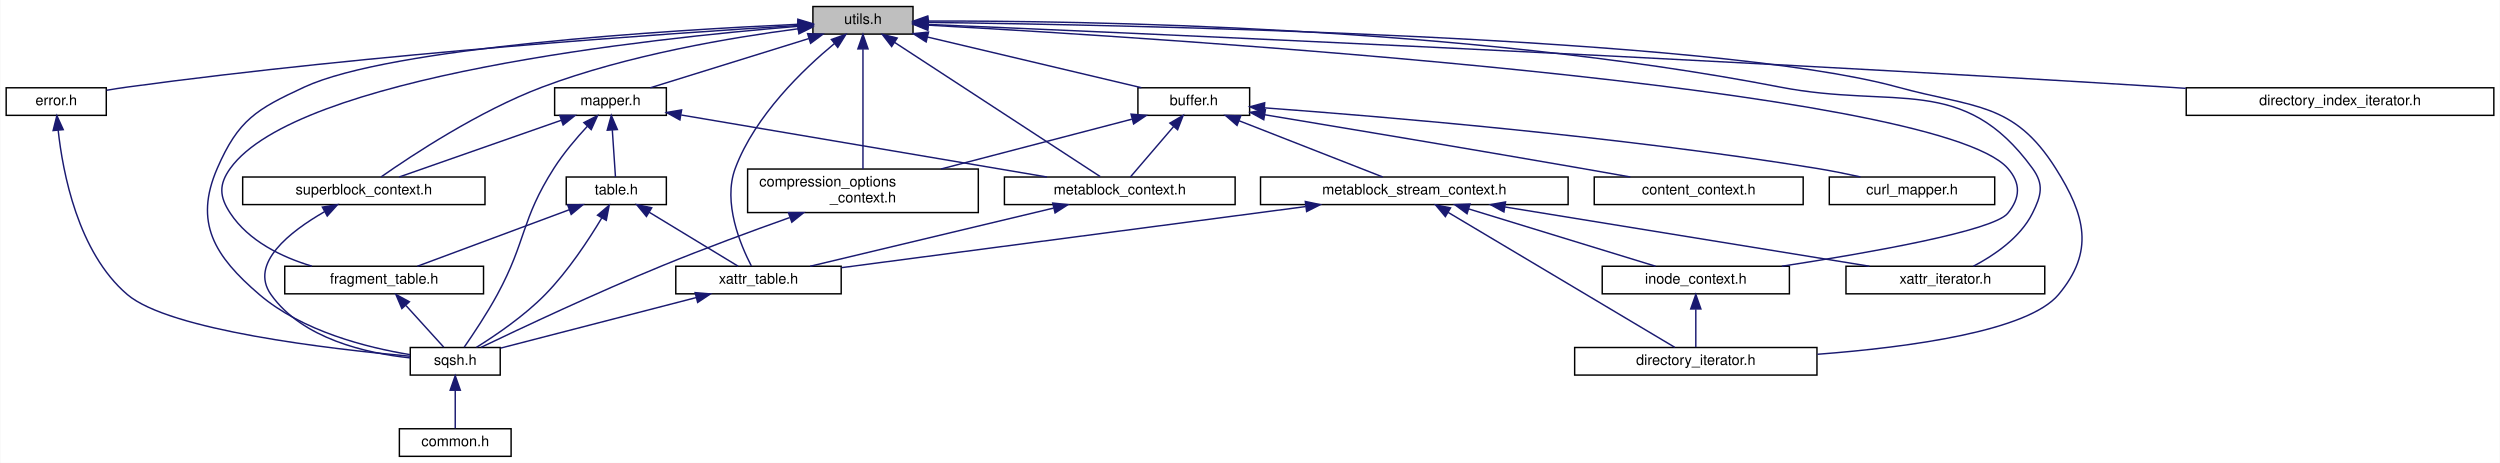
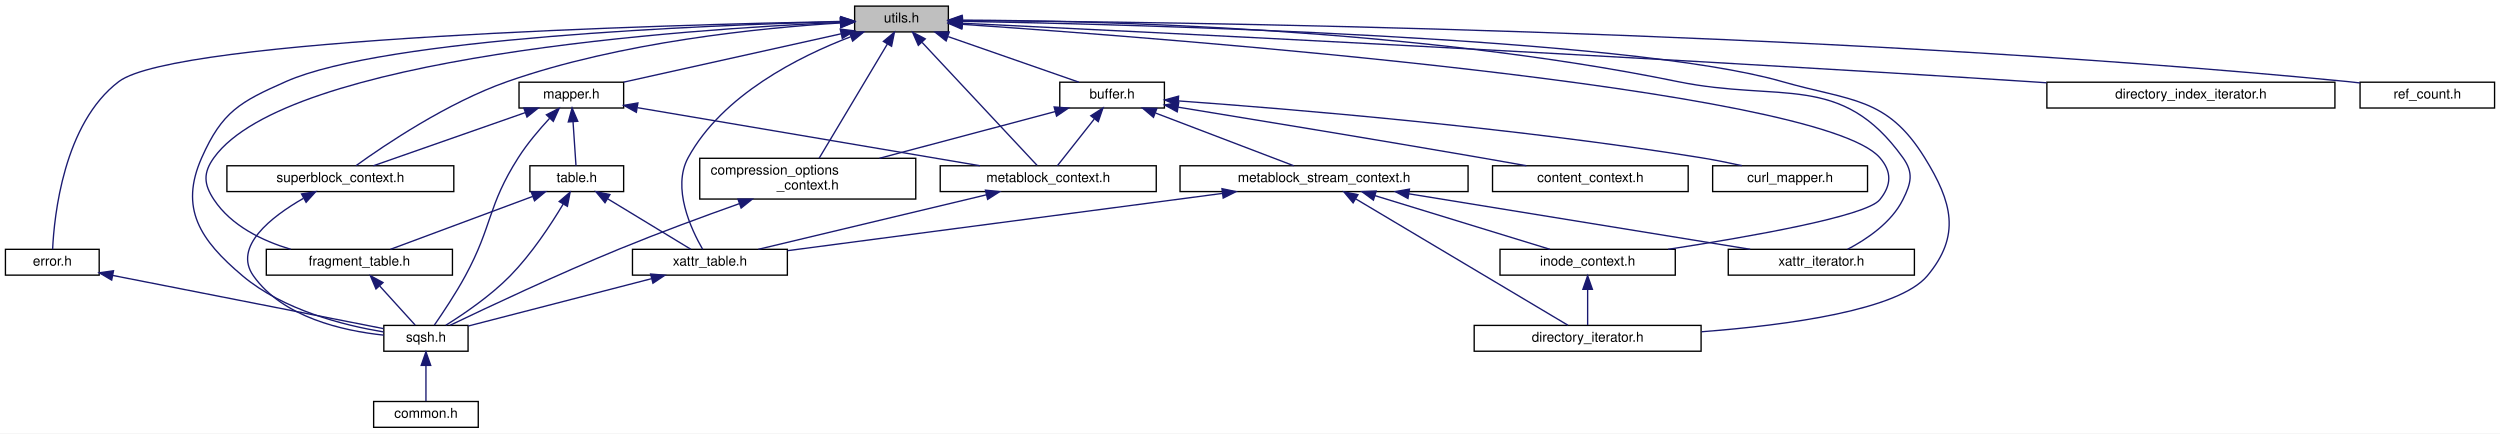
- <svg xmlns="http://www.w3.org/2000/svg" xmlns:xlink="http://www.w3.org/1999/xlink" width="1723pt" height="319pt" viewBox="0.00 0.00 1722.50 319.00">
+ <svg xmlns="http://www.w3.org/2000/svg" xmlns:xlink="http://www.w3.org/1999/xlink" width="1840pt" height="319pt" viewBox="0.00 0.00 1840.00 319.00">
  <g id="graph0" class="graph" transform="scale(1 1) rotate(0) translate(4 315)">
-     <polygon fill="white" stroke="transparent" points="-4,4 -4,-315 1718.5,-315 1718.5,4 -4,4" />
+     <polygon fill="white" stroke="transparent" points="-4,4 -4,-315 1836,-315 1836,4 -4,4" />
    <g id="node1" class="node">
      <g id="a_node1">
        <a xlink:title=" ">
-           <polygon fill="#bfbfbf" stroke="black" points="556,-291.5 556,-310.5 625,-310.5 625,-291.5 556,-291.5" />
-           <text text-anchor="middle" x="590.5" y="-298.5" font-family="Helvetica,sans-Serif" font-size="10.00">utils.h</text>
+           <polygon fill="#bfbfbf" stroke="black" points="625,-291.5 625,-310.5 694,-310.5 694,-291.5 625,-291.5" />
+           <text text-anchor="middle" x="659.5" y="-298.5" font-family="Helvetica,sans-Serif" font-size="10.00">utils.h</text>
        </a>
      </g>
    </g>
    <g id="node2" class="node">
      <g id="a_node2">
        <a xlink:href="buffer_8h.html" target="_top" xlink:title=" ">
-           <polygon fill="white" stroke="black" points="780,-235.5 780,-254.5 857,-254.5 857,-235.5 780,-235.5" />
-           <text text-anchor="middle" x="818.5" y="-242.5" font-family="Helvetica,sans-Serif" font-size="10.00">buffer.h</text>
+           <polygon fill="white" stroke="black" points="776,-235.5 776,-254.5 853,-254.5 853,-235.5 776,-235.5" />
+           <text text-anchor="middle" x="814.5" y="-242.5" font-family="Helvetica,sans-Serif" font-size="10.00">buffer.h</text>
        </a>
      </g>
    </g>
    <g id="edge1" class="edge">
-       <path fill="none" stroke="midnightblue" d="M635.05,-289.45C678.09,-279.26 742.48,-264 782.41,-254.55" />
-       <polygon fill="midnightblue" stroke="midnightblue" points="634.05,-286.09 625.13,-291.8 635.67,-292.9 634.05,-286.09" />
+       <path fill="none" stroke="midnightblue" d="M693.83,-288.04C723,-277.88 764.14,-263.55 790.05,-254.52" />
+       <polygon fill="midnightblue" stroke="midnightblue" points="692.35,-284.85 684.06,-291.44 694.66,-291.46 692.35,-284.85" />
    </g>
    <g id="node3" class="node">
      <g id="a_node3">
        <a xlink:href="compression__options__context_8h.html" target="_top" xlink:title=" ">
          <polygon fill="white" stroke="black" points="511,-168.5 511,-198.5 670,-198.5 670,-168.5 511,-168.5" />
          <text text-anchor="start" x="519" y="-186.5" font-family="Helvetica,sans-Serif" font-size="10.00">compression_options</text>
          <text text-anchor="middle" x="590.5" y="-175.5" font-family="Helvetica,sans-Serif" font-size="10.00">_context.h</text>
        </a>
      </g>
    </g>
    <g id="edge16" class="edge">
-       <path fill="none" stroke="midnightblue" d="M590.5,-281.07C590.5,-257.9 590.5,-219.22 590.5,-198.55" />
-       <polygon fill="midnightblue" stroke="midnightblue" points="587,-281.32 590.5,-291.32 594,-281.32 587,-281.32" />
+       <path fill="none" stroke="midnightblue" d="M649.12,-282.63C635.41,-259.68 611.53,-219.69 598.89,-198.55" />
+       <polygon fill="midnightblue" stroke="midnightblue" points="646.18,-284.53 654.31,-291.32 652.19,-280.94 646.18,-284.53" />
    </g>
    <g id="node4" class="node">
      <g id="a_node4">
        <a xlink:href="sqsh_8h.html" target="_top" xlink:title=" ">
          <polygon fill="white" stroke="black" points="278.5,-56.5 278.5,-75.5 340.5,-75.5 340.5,-56.5 278.5,-56.5" />
          <text text-anchor="middle" x="309.5" y="-63.5" font-family="Helvetica,sans-Serif" font-size="10.00">sqsh.h</text>
        </a>
      </g>
    </g>
-     <g id="edge34" class="edge">
-       <path fill="none" stroke="midnightblue" d="M545.58,-298.25C457.4,-294.26 265.06,-282.58 205.5,-255 172.4,-239.67 160.04,-232.45 145.5,-199 129.26,-161.62 143.52,-138.49 174.5,-112 204.17,-86.63 248.64,-75.44 278.34,-70.58" />
-       <polygon fill="midnightblue" stroke="midnightblue" points="545.65,-301.76 555.8,-298.7 545.96,-294.77 545.65,-301.76" />
+     <g id="edge35" class="edge">
+       <path fill="none" stroke="midnightblue" d="M614.94,-299.09C515.57,-296.5 278.91,-287.06 206.5,-255 172.55,-239.97 159.58,-232.93 144.5,-199 127.89,-161.62 143.23,-138.36 174.5,-112 204.35,-86.84 248.77,-75.6 278.42,-70.67" />
+       <polygon fill="midnightblue" stroke="midnightblue" points="614.87,-302.59 624.96,-299.34 615.05,-295.59 614.87,-302.59" />
    </g>
    <g id="node8" class="node">
      <g id="a_node8">
        <a xlink:href="metablock__context_8h.html" target="_top" xlink:title=" ">
          <polygon fill="white" stroke="black" points="688,-174 688,-193 847,-193 847,-174 688,-174" />
          <text text-anchor="middle" x="767.5" y="-181" font-family="Helvetica,sans-Serif" font-size="10.00">metablock_context.h</text>
        </a>
      </g>
    </g>
    <g id="edge33" class="edge">
-       <path fill="none" stroke="midnightblue" d="M612.39,-285.72C649.49,-261.51 723.65,-213.11 754.04,-193.28" />
-       <polygon fill="midnightblue" stroke="midnightblue" points="610.27,-282.92 603.8,-291.32 614.09,-288.78 610.27,-282.92" />
+       <path fill="none" stroke="midnightblue" d="M674.63,-283.82C697.78,-259.06 741.22,-212.61 759.29,-193.28" />
+       <polygon fill="midnightblue" stroke="midnightblue" points="671.89,-281.62 667.62,-291.32 677,-286.4 671.89,-281.62" />
    </g>
    <g id="node9" class="node">
      <g id="a_node9">
        <a xlink:href="xattr__table_8h.html" target="_top" xlink:title=" ">
          <polygon fill="white" stroke="black" points="461.5,-112.5 461.5,-131.5 575.5,-131.5 575.5,-112.5 461.5,-112.5" />
          <text text-anchor="middle" x="518.5" y="-119.5" font-family="Helvetica,sans-Serif" font-size="10.00">xattr_table.h</text>
        </a>
      </g>
    </g>
-     <g id="edge37" class="edge">
-       <path fill="none" stroke="midnightblue" d="M570.87,-285.01C549.36,-267.21 516.11,-235.34 502.5,-199 493.7,-175.51 506.14,-146.04 513.59,-131.67" />
-       <polygon fill="midnightblue" stroke="midnightblue" points="568.75,-287.79 578.74,-291.33 573.13,-282.34 568.75,-287.79" />
+     <g id="edge38" class="edge">
+       <path fill="none" stroke="midnightblue" d="M622.05,-287.92C584.18,-273.46 527.73,-245.22 502.5,-199 490.36,-176.75 504.68,-146.19 513.14,-131.53" />
+       <polygon fill="midnightblue" stroke="midnightblue" points="621.13,-291.31 631.73,-291.47 623.54,-284.74 621.13,-291.31" />
    </g>
    <g id="node11" class="node">
      <g id="a_node11">
        <a xlink:href="directory__iterator_8h.html" target="_top" xlink:title=" ">
          <polygon fill="white" stroke="black" points="1081,-56.5 1081,-75.5 1248,-75.5 1248,-56.5 1081,-56.5" />
          <text text-anchor="middle" x="1164.5" y="-63.5" font-family="Helvetica,sans-Serif" font-size="10.00">directory_iterator.h</text>
        </a>
      </g>
    </g>
    <g id="edge18" class="edge">
-       <path fill="none" stroke="midnightblue" d="M635.26,-299.56C771.05,-297.86 1176.76,-289.91 1303.5,-255 1356.01,-240.54 1383.43,-245.06 1412.5,-199 1433.14,-166.29 1439.31,-141.67 1414.5,-112 1393.46,-86.84 1312.47,-75.72 1248.29,-70.83" />
-       <polygon fill="midnightblue" stroke="midnightblue" points="635.16,-296.06 625.2,-299.68 635.25,-303.06 635.16,-296.06" />
+       <path fill="none" stroke="midnightblue" d="M704.44,-299.32C831.91,-296.99 1193.9,-287.62 1307.5,-255 1358.33,-240.4 1384.62,-243.94 1412.5,-199 1432.89,-166.14 1439.31,-141.67 1414.5,-112 1393.46,-86.84 1312.47,-75.72 1248.29,-70.83" />
+       <polygon fill="midnightblue" stroke="midnightblue" points="704.19,-295.82 694.25,-299.5 704.31,-302.82 704.19,-295.82" />
    </g>
    <g id="node12" class="node">
      <g id="a_node12">
        <a xlink:href="inode__context_8h.html" target="_top" xlink:title=" ">
          <polygon fill="white" stroke="black" points="1100,-112.5 1100,-131.5 1229,-131.5 1229,-112.5 1100,-112.5" />
          <text text-anchor="middle" x="1164.5" y="-119.5" font-family="Helvetica,sans-Serif" font-size="10.00">inode_context.h</text>
        </a>
      </g>
    </g>
    <g id="edge23" class="edge">
-       <path fill="none" stroke="midnightblue" d="M635.84,-297.63C796.24,-288.79 1329.94,-255.3 1379.5,-199 1388.6,-188.66 1388.19,-178.69 1379.5,-168 1369.63,-155.85 1283.92,-140.76 1223.75,-131.51" />
-       <polygon fill="midnightblue" stroke="midnightblue" points="635.18,-294.16 625.38,-298.2 635.56,-301.15 635.18,-294.16" />
+       <path fill="none" stroke="midnightblue" d="M704.35,-297.08C854.83,-286.83 1334.86,-250.33 1379.5,-199 1388.54,-188.6 1388.19,-178.69 1379.5,-168 1369.63,-155.85 1283.92,-140.76 1223.75,-131.51" />
+       <polygon fill="midnightblue" stroke="midnightblue" points="703.84,-293.61 694.09,-297.77 704.31,-300.59 703.84,-293.61" />
    </g>
    <g id="node13" class="node">
      <g id="a_node13">
        <a xlink:href="xattr__iterator_8h.html" target="_top" xlink:title=" ">
          <polygon fill="white" stroke="black" points="1268,-112.5 1268,-131.5 1405,-131.5 1405,-112.5 1268,-112.5" />
          <text text-anchor="middle" x="1336.5" y="-119.5" font-family="Helvetica,sans-Serif" font-size="10.00">xattr_iterator.h</text>
        </a>
      </g>
    </g>
-     <g id="edge36" class="edge">
-       <path fill="none" stroke="midnightblue" d="M635.28,-300.48C739.37,-300.8 1005.33,-297.04 1222.5,-255 1302.26,-239.56 1348.66,-264.66 1396.5,-199 1404.61,-187.86 1402.66,-180.32 1396.5,-168 1388.06,-151.11 1369.93,-138.92 1355.8,-131.52" />
-       <polygon fill="midnightblue" stroke="midnightblue" points="635.15,-296.98 625.13,-300.43 635.12,-303.98 635.15,-296.98" />
+     <g id="edge37" class="edge">
+       <path fill="none" stroke="midnightblue" d="M704.04,-300.2C800.87,-299.83 1037.35,-294.56 1230.5,-255 1306.78,-239.38 1351.09,-262.25 1396.5,-199 1404.54,-187.81 1402.66,-180.32 1396.5,-168 1388.06,-151.11 1369.93,-138.92 1355.8,-131.52" />
+       <polygon fill="midnightblue" stroke="midnightblue" points="704.01,-296.7 694.02,-300.22 704.03,-303.7 704.01,-296.7" />
    </g>
    <g id="node14" class="node">
      <g id="a_node14">
        <a xlink:href="directory__index__iterator_8h.html" target="_top" xlink:title=" ">
          <polygon fill="white" stroke="black" points="1502.5,-235.5 1502.5,-254.5 1714.5,-254.5 1714.5,-235.5 1502.5,-235.5" />
          <text text-anchor="middle" x="1608.5" y="-242.5" font-family="Helvetica,sans-Serif" font-size="10.00">directory_index_iterator.h</text>
        </a>
      </g>
    </g>
    <g id="edge17" class="edge">
-       <path fill="none" stroke="midnightblue" d="M635.26,-298.15C766.42,-292.64 1161.24,-275.47 1488.5,-255 1492.98,-254.72 1497.56,-254.42 1502.18,-254.11" />
-       <polygon fill="midnightblue" stroke="midnightblue" points="635.03,-294.66 625.19,-298.57 635.33,-301.65 635.03,-294.66" />
+       <path fill="none" stroke="midnightblue" d="M704.56,-297.88C829.25,-291.95 1189.41,-274.33 1488.5,-255 1492.98,-254.71 1497.56,-254.41 1502.18,-254.09" />
+       <polygon fill="midnightblue" stroke="midnightblue" points="704.09,-294.4 694.26,-298.37 704.42,-301.39 704.09,-294.4" />
    </g>
    <g id="node15" class="node">
      <g id="a_node15">
        <a xlink:href="error_8h.html" target="_top" xlink:title=" ">
-           <polygon fill="white" stroke="black" points="0,-235.5 0,-254.5 69,-254.5 69,-235.5 0,-235.5" />
-           <text text-anchor="middle" x="34.5" y="-242.5" font-family="Helvetica,sans-Serif" font-size="10.00">error.h</text>
+           <polygon fill="white" stroke="black" points="0,-112.5 0,-131.5 69,-131.5 69,-112.5 0,-112.5" />
+           <text text-anchor="middle" x="34.5" y="-119.5" font-family="Helvetica,sans-Serif" font-size="10.00">error.h</text>
        </a>
      </g>
    </g>
    <g id="edge19" class="edge">
-       <path fill="none" stroke="midnightblue" d="M545.73,-297.43C457.17,-292.04 253.47,-278.1 83.5,-255 78.87,-254.37 74.02,-253.61 69.23,-252.79" />
-       <polygon fill="midnightblue" stroke="midnightblue" points="545.76,-300.94 555.95,-298.05 546.18,-293.95 545.76,-300.94" />
+       <path fill="none" stroke="midnightblue" d="M614.63,-299.24C486.52,-296.69 125.55,-286.74 83.5,-255 42.73,-224.22 35.87,-155.72 34.73,-131.6" />
+       <polygon fill="midnightblue" stroke="midnightblue" points="614.81,-302.74 624.87,-299.44 614.94,-295.75 614.81,-302.74" />
    </g>
    <g id="node16" class="node">
      <g id="a_node16">
        <a xlink:href="fragment__table_8h.html" target="_top" xlink:title=" ">
          <polygon fill="white" stroke="black" points="192,-112.5 192,-131.5 329,-131.5 329,-112.5 192,-112.5" />
          <text text-anchor="middle" x="260.5" y="-119.5" font-family="Helvetica,sans-Serif" font-size="10.00">fragment_table.h</text>
        </a>
      </g>
    </g>
    <g id="edge21" class="edge">
-       <path fill="none" stroke="midnightblue" d="M545.66,-296.84C443.8,-288.58 200.24,-262.47 154.5,-199 146.44,-187.82 146.9,-179.49 154.5,-168 167.13,-148.91 189.67,-137.9 210.73,-131.55" />
-       <polygon fill="midnightblue" stroke="midnightblue" points="545.69,-300.35 555.93,-297.65 546.24,-293.37 545.69,-300.35" />
+       <path fill="none" stroke="midnightblue" d="M614.62,-298.48C501.05,-293.54 207.41,-273.65 153.5,-199 145.43,-187.83 145.88,-179.48 153.5,-168 166.21,-148.86 188.82,-137.85 209.99,-131.51" />
+       <polygon fill="midnightblue" stroke="midnightblue" points="614.58,-301.98 624.72,-298.9 614.88,-294.98 614.58,-301.98" />
    </g>
    <g id="node17" class="node">
      <g id="a_node17">
        <a xlink:href="mapper_8h.html" target="_top" xlink:title=" ">
          <polygon fill="white" stroke="black" points="378,-235.5 378,-254.5 455,-254.5 455,-235.5 378,-235.5" />
          <text text-anchor="middle" x="416.5" y="-242.5" font-family="Helvetica,sans-Serif" font-size="10.00">mapper.h</text>
        </a>
      </g>
    </g>
    <g id="edge24" class="edge">
-       <path fill="none" stroke="midnightblue" d="M553.24,-288.44C520.43,-278.26 473.42,-263.66 443.94,-254.52" />
-       <polygon fill="midnightblue" stroke="midnightblue" points="552.34,-291.82 562.93,-291.44 554.42,-285.14 552.34,-291.82" />
+       <path fill="none" stroke="midnightblue" d="M614.99,-290.11C569.15,-279.92 498.44,-264.21 454.95,-254.54" />
+       <polygon fill="midnightblue" stroke="midnightblue" points="614.42,-293.57 624.94,-292.32 615.94,-286.73 614.42,-293.57" />
    </g>
    <g id="node18" class="node">
      <g id="a_node18">
        <a xlink:href="superblock__context_8h.html" target="_top" xlink:title=" ">
          <polygon fill="white" stroke="black" points="163,-174 163,-193 330,-193 330,-174 163,-174" />
          <text text-anchor="middle" x="246.5" y="-181" font-family="Helvetica,sans-Serif" font-size="10.00">superblock_context.h</text>
        </a>
      </g>
    </g>
-     <g id="edge35" class="edge">
-       <path fill="none" stroke="midnightblue" d="M545.73,-295.14C500.24,-289.23 428.3,-277.18 369.5,-255 325.97,-238.58 279.67,-207.98 258.42,-193.09" />
-       <polygon fill="midnightblue" stroke="midnightblue" points="545.5,-298.64 555.86,-296.41 546.37,-291.7 545.5,-298.64" />
+     <g id="edge36" class="edge">
+       <path fill="none" stroke="midnightblue" d="M614.27,-298.09C556.13,-294.49 452.78,-284.2 369.5,-255 325.37,-239.53 278.99,-208.19 258.01,-193.06" />
+       <polygon fill="midnightblue" stroke="midnightblue" points="614.39,-301.6 624.58,-298.68 614.8,-294.61 614.39,-301.6" />
+     </g>
+     <g id="node20" class="node">
+       <g id="a_node20">
+         <a xlink:href="ref__count_8h.html" target="_top" xlink:title=" ">
+           <polygon fill="white" stroke="black" points="1733,-235.5 1733,-254.5 1832,-254.5 1832,-235.5 1733,-235.5" />
+           <text text-anchor="middle" x="1782.5" y="-242.5" font-family="Helvetica,sans-Serif" font-size="10.00">ref_count.h</text>
+         </a>
+       </g>
+     </g>
+     <g id="edge34" class="edge">
+       <path fill="none" stroke="midnightblue" d="M704.43,-299.85C851.23,-298.99 1329.88,-293.23 1723.5,-255 1726.59,-254.7 1729.77,-254.35 1732.97,-253.96" />
+       <polygon fill="midnightblue" stroke="midnightblue" points="704.02,-296.35 694.04,-299.91 704.06,-303.35 704.02,-296.35" />
    </g>
    <g id="edge2" class="edge">
-       <path fill="none" stroke="midnightblue" d="M775.81,-232.86C738.58,-223.14 684.4,-209.01 644.24,-198.52" />
-       <polygon fill="midnightblue" stroke="midnightblue" points="775.27,-236.34 785.83,-235.48 777.04,-229.56 775.27,-236.34" />
+       <path fill="none" stroke="midnightblue" d="M772.56,-232.86C735.98,-223.14 682.76,-209.01 643.29,-198.52" />
+       <polygon fill="midnightblue" stroke="midnightblue" points="771.84,-236.29 782.41,-235.48 773.64,-229.53 771.84,-236.29" />
    </g>
    <g id="node6" class="node">
      <g id="a_node6">
        <a xlink:href="content__context_8h.html" target="_top" xlink:title=" ">
          <polygon fill="white" stroke="black" points="1094.5,-174 1094.5,-193 1238.5,-193 1238.5,-174 1094.5,-174" />
          <text text-anchor="middle" x="1166.5" y="-181" font-family="Helvetica,sans-Serif" font-size="10.00">content_context.h</text>
        </a>
      </g>
    </g>
    <g id="edge5" class="edge">
-       <path fill="none" stroke="midnightblue" d="M867.34,-235.92C920.9,-227.03 1009.36,-212.23 1085.5,-199 1096.48,-197.09 1108.29,-195 1119.4,-193.02" />
-       <polygon fill="midnightblue" stroke="midnightblue" points="866.73,-232.48 857.43,-237.57 867.87,-239.38 866.73,-232.48" />
+       <path fill="none" stroke="midnightblue" d="M863.15,-236.11C917.41,-227.27 1007.79,-212.41 1085.5,-199 1096.48,-197.11 1108.29,-195.02 1119.4,-193.03" />
+       <polygon fill="midnightblue" stroke="midnightblue" points="862.43,-232.68 853.12,-237.74 863.55,-239.59 862.43,-232.68" />
    </g>
    <g id="node7" class="node">
      <g id="a_node7">
        <a xlink:href="curl__mapper_8h.html" target="_top" xlink:title=" ">
          <polygon fill="white" stroke="black" points="1256.5,-174 1256.5,-193 1370.5,-193 1370.5,-174 1256.5,-174" />
          <text text-anchor="middle" x="1313.5" y="-181" font-family="Helvetica,sans-Serif" font-size="10.00">curl_mapper.h</text>
        </a>
      </g>
    </g>
    <g id="edge6" class="edge">
-       <path fill="none" stroke="midnightblue" d="M867.39,-240.66C947.27,-234.8 1110.6,-221.15 1247.5,-199 1257.46,-197.39 1268.18,-195.22 1278.02,-193.06" />
-       <polygon fill="midnightblue" stroke="midnightblue" points="866.87,-237.19 857.15,-241.4 867.37,-244.17 866.87,-237.19" />
+       <path fill="none" stroke="midnightblue" d="M863.54,-240.71C944.05,-234.91 1109.15,-221.31 1247.5,-199 1257.46,-197.39 1268.18,-195.23 1278.02,-193.07" />
+       <polygon fill="midnightblue" stroke="midnightblue" points="862.94,-237.25 853.21,-241.45 863.44,-244.23 862.94,-237.25" />
    </g>
    <g id="edge7" class="edge">
-       <path fill="none" stroke="midnightblue" d="M804.5,-227.67C794.89,-216.45 782.51,-202.02 774.79,-193.01" />
-       <polygon fill="midnightblue" stroke="midnightblue" points="802.03,-230.16 811.19,-235.48 807.34,-225.6 802.03,-230.16" />
+       <path fill="none" stroke="midnightblue" d="M801.34,-227.34C792.52,-216.17 781.27,-201.93 774.22,-193.01" />
+       <polygon fill="midnightblue" stroke="midnightblue" points="798.82,-229.8 807.77,-235.48 804.31,-225.46 798.82,-229.8" />
    </g>
    <g id="node10" class="node">
      <g id="a_node10">
        <a xlink:href="metablock__stream__context_8h.html" target="_top" xlink:title=" ">
          <polygon fill="white" stroke="black" points="864.5,-174 864.5,-193 1076.5,-193 1076.5,-174 864.5,-174" />
          <text text-anchor="middle" x="970.5" y="-181" font-family="Helvetica,sans-Serif" font-size="10.00">metablock_stream_context.h</text>
        </a>
      </g>
    </g>
    <g id="edge10" class="edge">
-       <path fill="none" stroke="midnightblue" d="M849.71,-231.78C879.25,-220.22 922.82,-203.16 948.76,-193.01" />
-       <polygon fill="midnightblue" stroke="midnightblue" points="848.31,-228.57 840.28,-235.48 850.87,-235.09 848.31,-228.57" />
+       <path fill="none" stroke="midnightblue" d="M846.53,-231.78C876.85,-220.22 921.57,-203.16 948.19,-193.01" />
+       <polygon fill="midnightblue" stroke="midnightblue" points="844.95,-228.64 836.85,-235.48 847.44,-235.18 844.95,-228.64" />
    </g>
    <g id="edge3" class="edge">
      <path fill="none" stroke="midnightblue" d="M539.99,-165.05C513.72,-155.72 481.18,-143.75 452.5,-132 406.82,-113.29 354.25,-88.55 327.37,-75.65" />
      <polygon fill="midnightblue" stroke="midnightblue" points="539.14,-168.46 549.73,-168.5 541.47,-161.86 539.14,-168.46" />
    </g>
    <g id="node5" class="node">
      <g id="a_node5">
        <a xlink:href="bin_2common_8h.html" target="_top" xlink:title=" ">
          <polygon fill="white" stroke="black" points="271,-0.5 271,-19.5 348,-19.5 348,-0.5 271,-0.5" />
          <text text-anchor="middle" x="309.5" y="-7.5" font-family="Helvetica,sans-Serif" font-size="10.00">common.h</text>
        </a>
      </g>
    </g>
    <g id="edge4" class="edge">
      <path fill="none" stroke="midnightblue" d="M309.5,-45.8C309.5,-36.91 309.5,-26.78 309.5,-19.75" />
      <polygon fill="midnightblue" stroke="midnightblue" points="306,-46.08 309.5,-56.08 313,-46.08 306,-46.08" />
    </g>
    <g id="edge8" class="edge">
      <path fill="none" stroke="midnightblue" d="M721.94,-171.61C673.61,-160.07 598.27,-142.06 554.11,-131.51" />
      <polygon fill="midnightblue" stroke="midnightblue" points="721.28,-175.06 731.82,-173.98 722.91,-168.25 721.28,-175.06" />
    </g>
    <g id="edge9" class="edge">
      <path fill="none" stroke="midnightblue" d="M475.62,-109.92C435.52,-99.56 376.58,-84.33 340.75,-75.08" />
      <polygon fill="midnightblue" stroke="midnightblue" points="474.83,-113.33 485.38,-112.44 476.58,-106.55 474.83,-113.33" />
    </g>
    <g id="edge15" class="edge">
      <path fill="none" stroke="midnightblue" d="M895.61,-172.64C805.68,-160.8 656.82,-141.21 575.63,-130.52" />
      <polygon fill="midnightblue" stroke="midnightblue" points="895.37,-176.14 905.74,-173.98 896.28,-169.2 895.37,-176.14" />
    </g>
    <g id="edge11" class="edge">
      <path fill="none" stroke="midnightblue" d="M993.74,-168.66C1034.26,-144.54 1116.67,-95.48 1150.01,-75.62" />
      <polygon fill="midnightblue" stroke="midnightblue" points="991.88,-165.7 985.08,-173.82 995.46,-171.71 991.88,-165.7" />
    </g>
    <g id="edge12" class="edge">
      <path fill="none" stroke="midnightblue" d="M1007.9,-171.03C1045.61,-159.46 1102.93,-141.88 1136.76,-131.51" />
      <polygon fill="midnightblue" stroke="midnightblue" points="1006.83,-167.7 998.3,-173.98 1008.88,-174.39 1006.83,-167.7" />
    </g>
    <g id="edge14" class="edge">
      <path fill="none" stroke="midnightblue" d="M1033.06,-172.33C1103.85,-160.82 1217.89,-142.28 1284.16,-131.51" />
      <polygon fill="midnightblue" stroke="midnightblue" points="1032.25,-168.92 1022.94,-173.98 1033.37,-175.83 1032.25,-168.92" />
    </g>
    <g id="edge13" class="edge">
      <path fill="none" stroke="midnightblue" d="M1164.5,-101.8C1164.5,-92.91 1164.5,-82.78 1164.5,-75.75" />
      <polygon fill="midnightblue" stroke="midnightblue" points="1161,-102.08 1164.5,-112.08 1168,-102.08 1161,-102.08" />
    </g>
    <g id="edge20" class="edge">
-       <path fill="none" stroke="midnightblue" d="M35.84,-225.3C38.98,-196.38 49.34,-141.12 83.5,-112 112.5,-87.28 223.49,-74.43 278.38,-69.48" />
-       <polygon fill="midnightblue" stroke="midnightblue" points="32.35,-225.02 34.94,-235.3 39.33,-225.65 32.35,-225.02" />
+       <path fill="none" stroke="midnightblue" d="M79.02,-112.26C134.95,-101.28 229.47,-82.71 278.27,-73.13" />
+       <polygon fill="midnightblue" stroke="midnightblue" points="78.19,-108.85 69.05,-114.22 79.54,-115.72 78.19,-108.85" />
    </g>
    <g id="edge22" class="edge">
      <path fill="none" stroke="midnightblue" d="M275.53,-104.43C284.12,-94.97 294.54,-83.48 301.56,-75.75" />
      <polygon fill="midnightblue" stroke="midnightblue" points="272.72,-102.33 268.59,-112.08 277.9,-107.03 272.72,-102.33" />
    </g>
    <g id="edge26" class="edge">
      <path fill="none" stroke="midnightblue" d="M400.53,-227.94C392.93,-219.74 384.09,-209.33 377.5,-199 354.71,-163.27 358.7,-149.25 338.5,-112 331.41,-98.93 321.85,-84.62 315.68,-75.72" />
      <polygon fill="midnightblue" stroke="midnightblue" points="398.15,-230.51 407.59,-235.32 403.21,-225.67 398.15,-230.51" />
    </g>
    <g id="edge25" class="edge">
      <path fill="none" stroke="midnightblue" d="M465.27,-235.73C531.73,-224.47 650.12,-204.4 717.31,-193.01" />
      <polygon fill="midnightblue" stroke="midnightblue" points="464.34,-232.34 455.07,-237.46 465.51,-239.24 464.34,-232.34" />
    </g>
    <g id="edge27" class="edge">
      <path fill="none" stroke="midnightblue" d="M382.45,-232.08C349.41,-220.52 300.08,-203.25 270.81,-193.01" />
      <polygon fill="midnightblue" stroke="midnightblue" points="381.55,-235.48 392.14,-235.48 383.86,-228.87 381.55,-235.48" />
    </g>
    <g id="node19" class="node">
      <g id="a_node19">
        <a xlink:href="table_8h.html" target="_top" xlink:title=" ">
          <polygon fill="white" stroke="black" points="386,-174 386,-193 455,-193 455,-174 386,-174" />
          <text text-anchor="middle" x="420.5" y="-181" font-family="Helvetica,sans-Serif" font-size="10.00">table.h</text>
        </a>
      </g>
    </g>
    <g id="edge29" class="edge">
      <path fill="none" stroke="midnightblue" d="M417.76,-225.32C418.48,-214.5 419.36,-201.4 419.93,-193.01" />
      <polygon fill="midnightblue" stroke="midnightblue" points="414.25,-225.26 417.07,-235.48 421.24,-225.73 414.25,-225.26" />
    </g>
    <g id="edge28" class="edge">
      <path fill="none" stroke="midnightblue" d="M219.32,-169.03C195.66,-155.44 167.34,-133.45 182.5,-112 204.1,-81.43 248.31,-71.5 278.43,-68.34" />
      <polygon fill="midnightblue" stroke="midnightblue" points="217.93,-172.26 228.39,-173.97 221.29,-166.11 217.93,-172.26" />
    </g>
    <g id="edge31" class="edge">
      <path fill="none" stroke="midnightblue" d="M410.47,-164.74C401.46,-149.7 387.25,-128.07 371.5,-112 357.07,-97.27 337.39,-83.88 324.1,-75.61" />
      <polygon fill="midnightblue" stroke="midnightblue" points="407.55,-166.68 415.61,-173.56 413.6,-163.15 407.55,-166.68" />
    </g>
    <g id="edge32" class="edge">
      <path fill="none" stroke="midnightblue" d="M443.16,-168.74C462.09,-157.25 488.49,-141.22 504.49,-131.51" />
      <polygon fill="midnightblue" stroke="midnightblue" points="441.27,-165.79 434.54,-173.98 444.91,-171.78 441.27,-165.79" />
    </g>
    <g id="edge30" class="edge">
      <path fill="none" stroke="midnightblue" d="M388.05,-170.43C356.95,-158.87 310.81,-141.71 283.38,-131.51" />
      <polygon fill="midnightblue" stroke="midnightblue" points="386.98,-173.77 397.58,-173.98 389.42,-167.21 386.98,-173.77" />
    </g>
  </g>
</svg>
